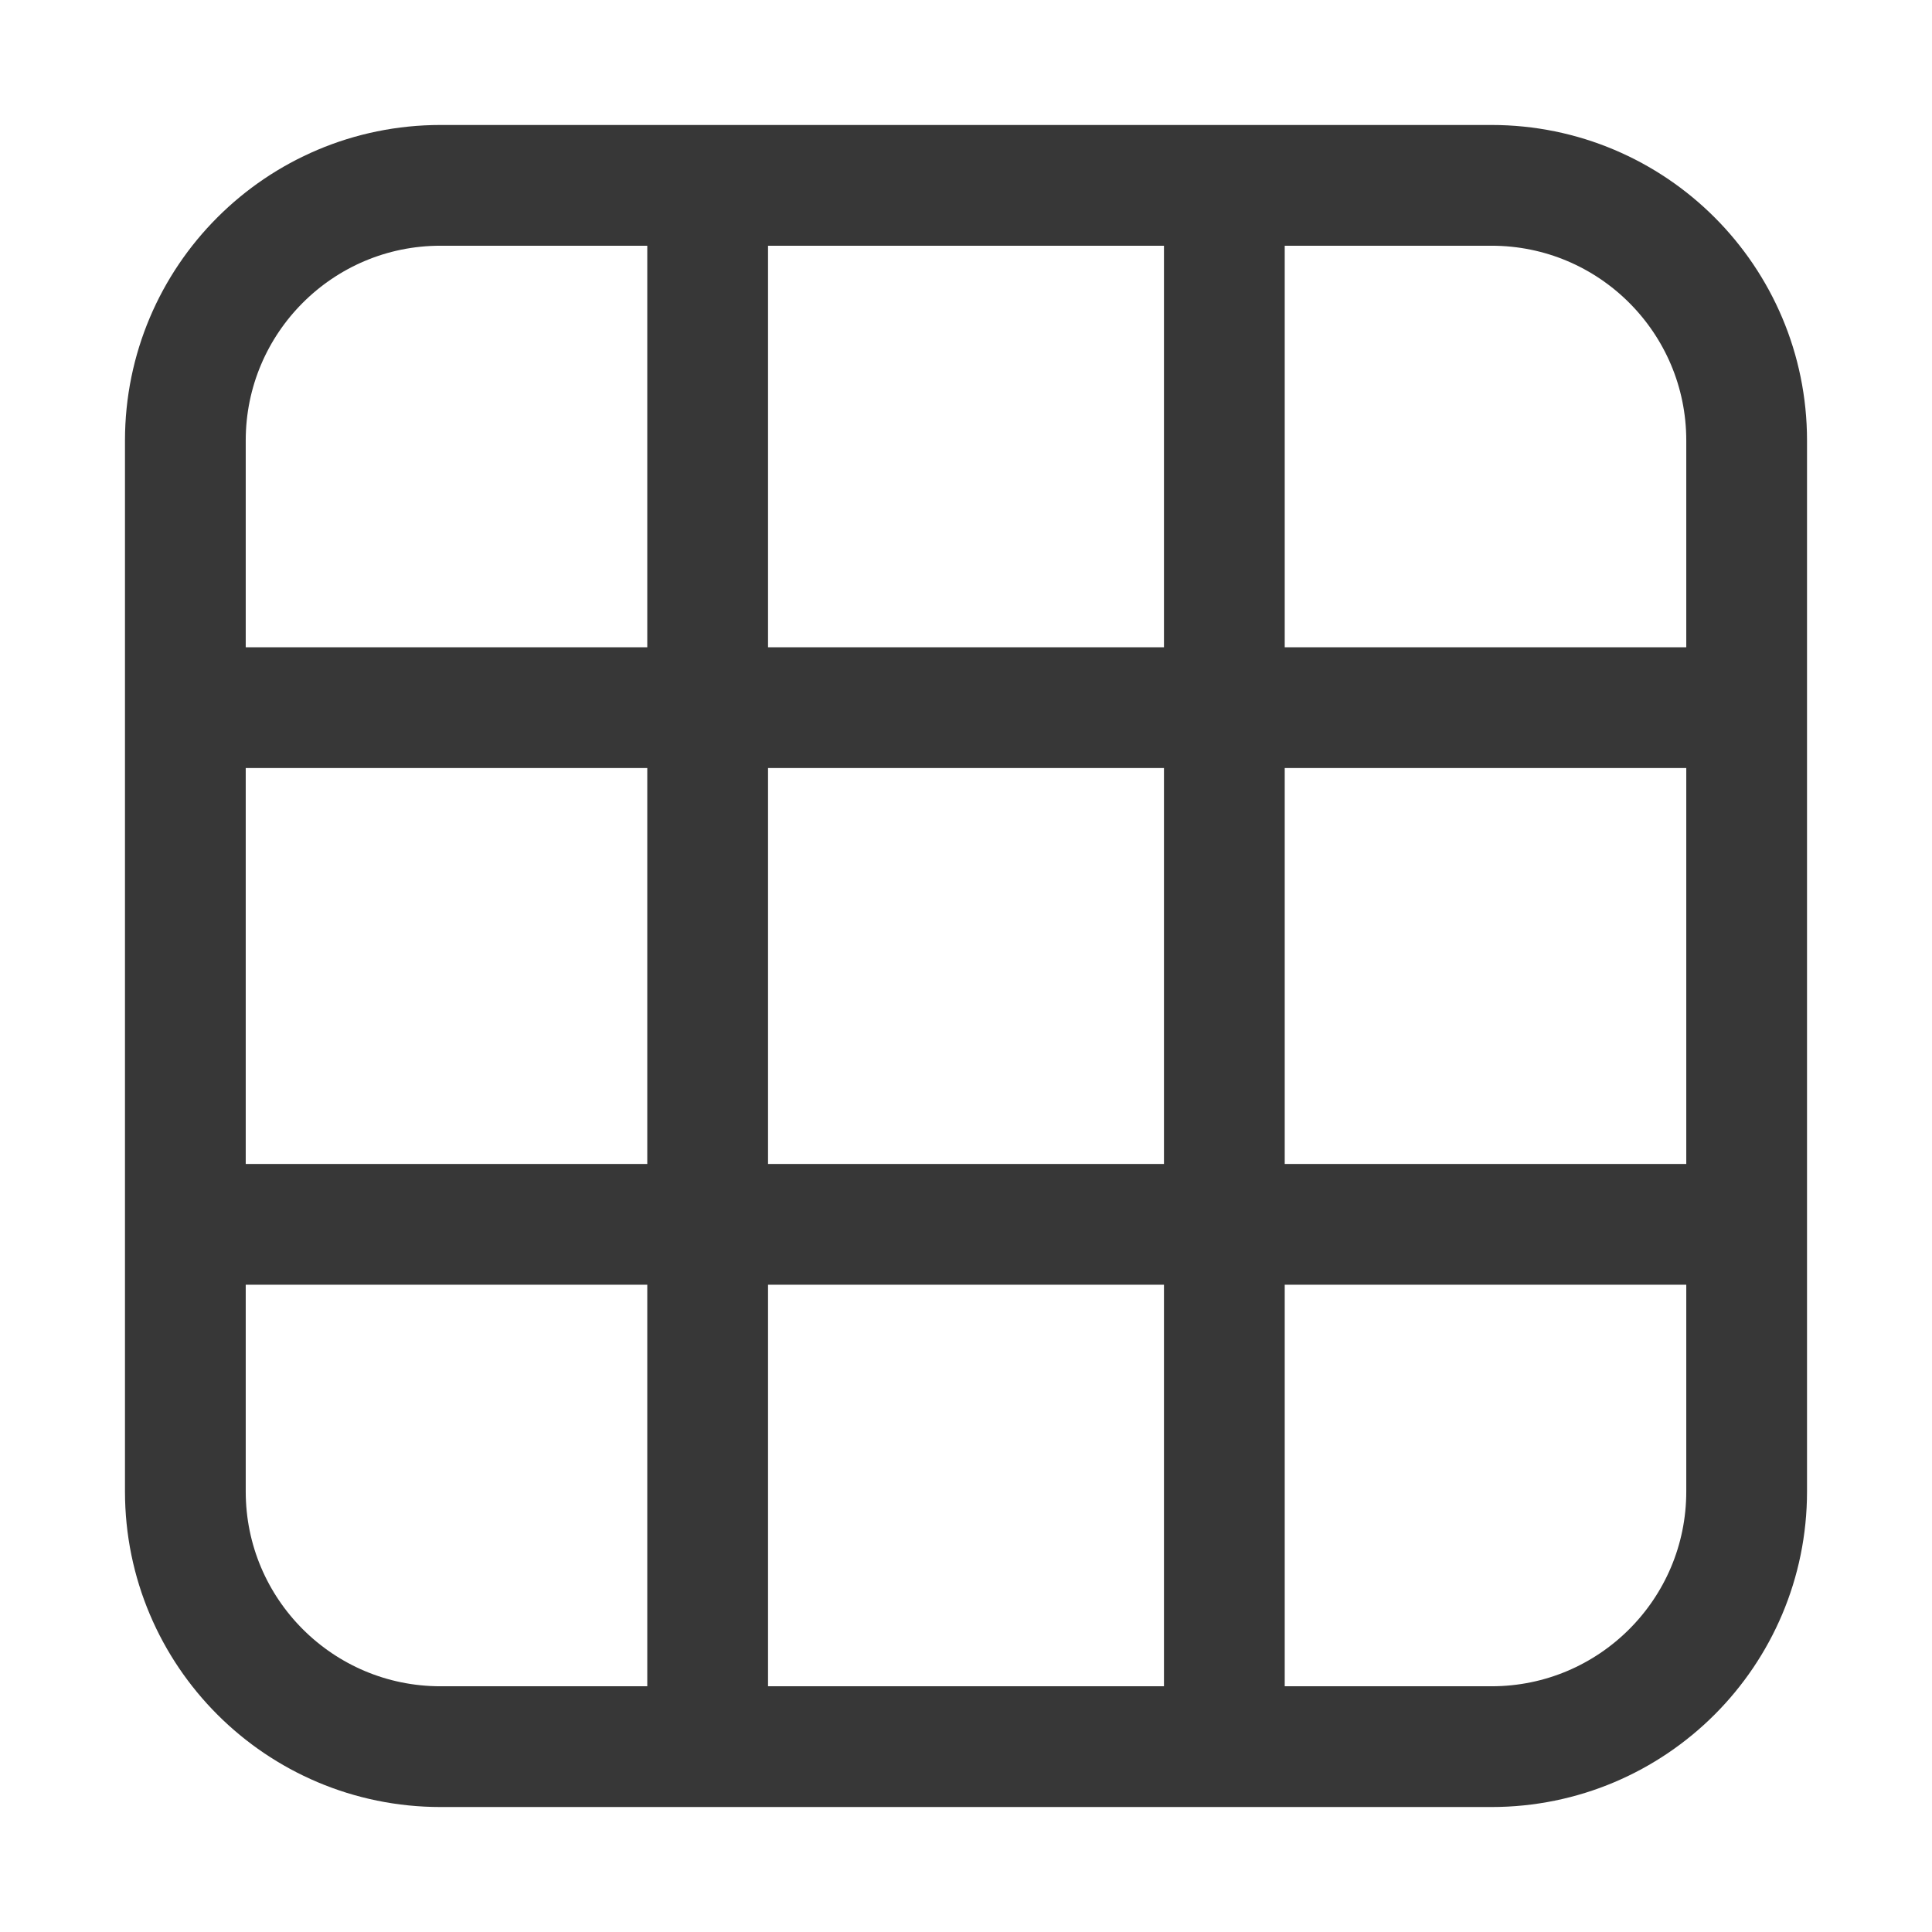
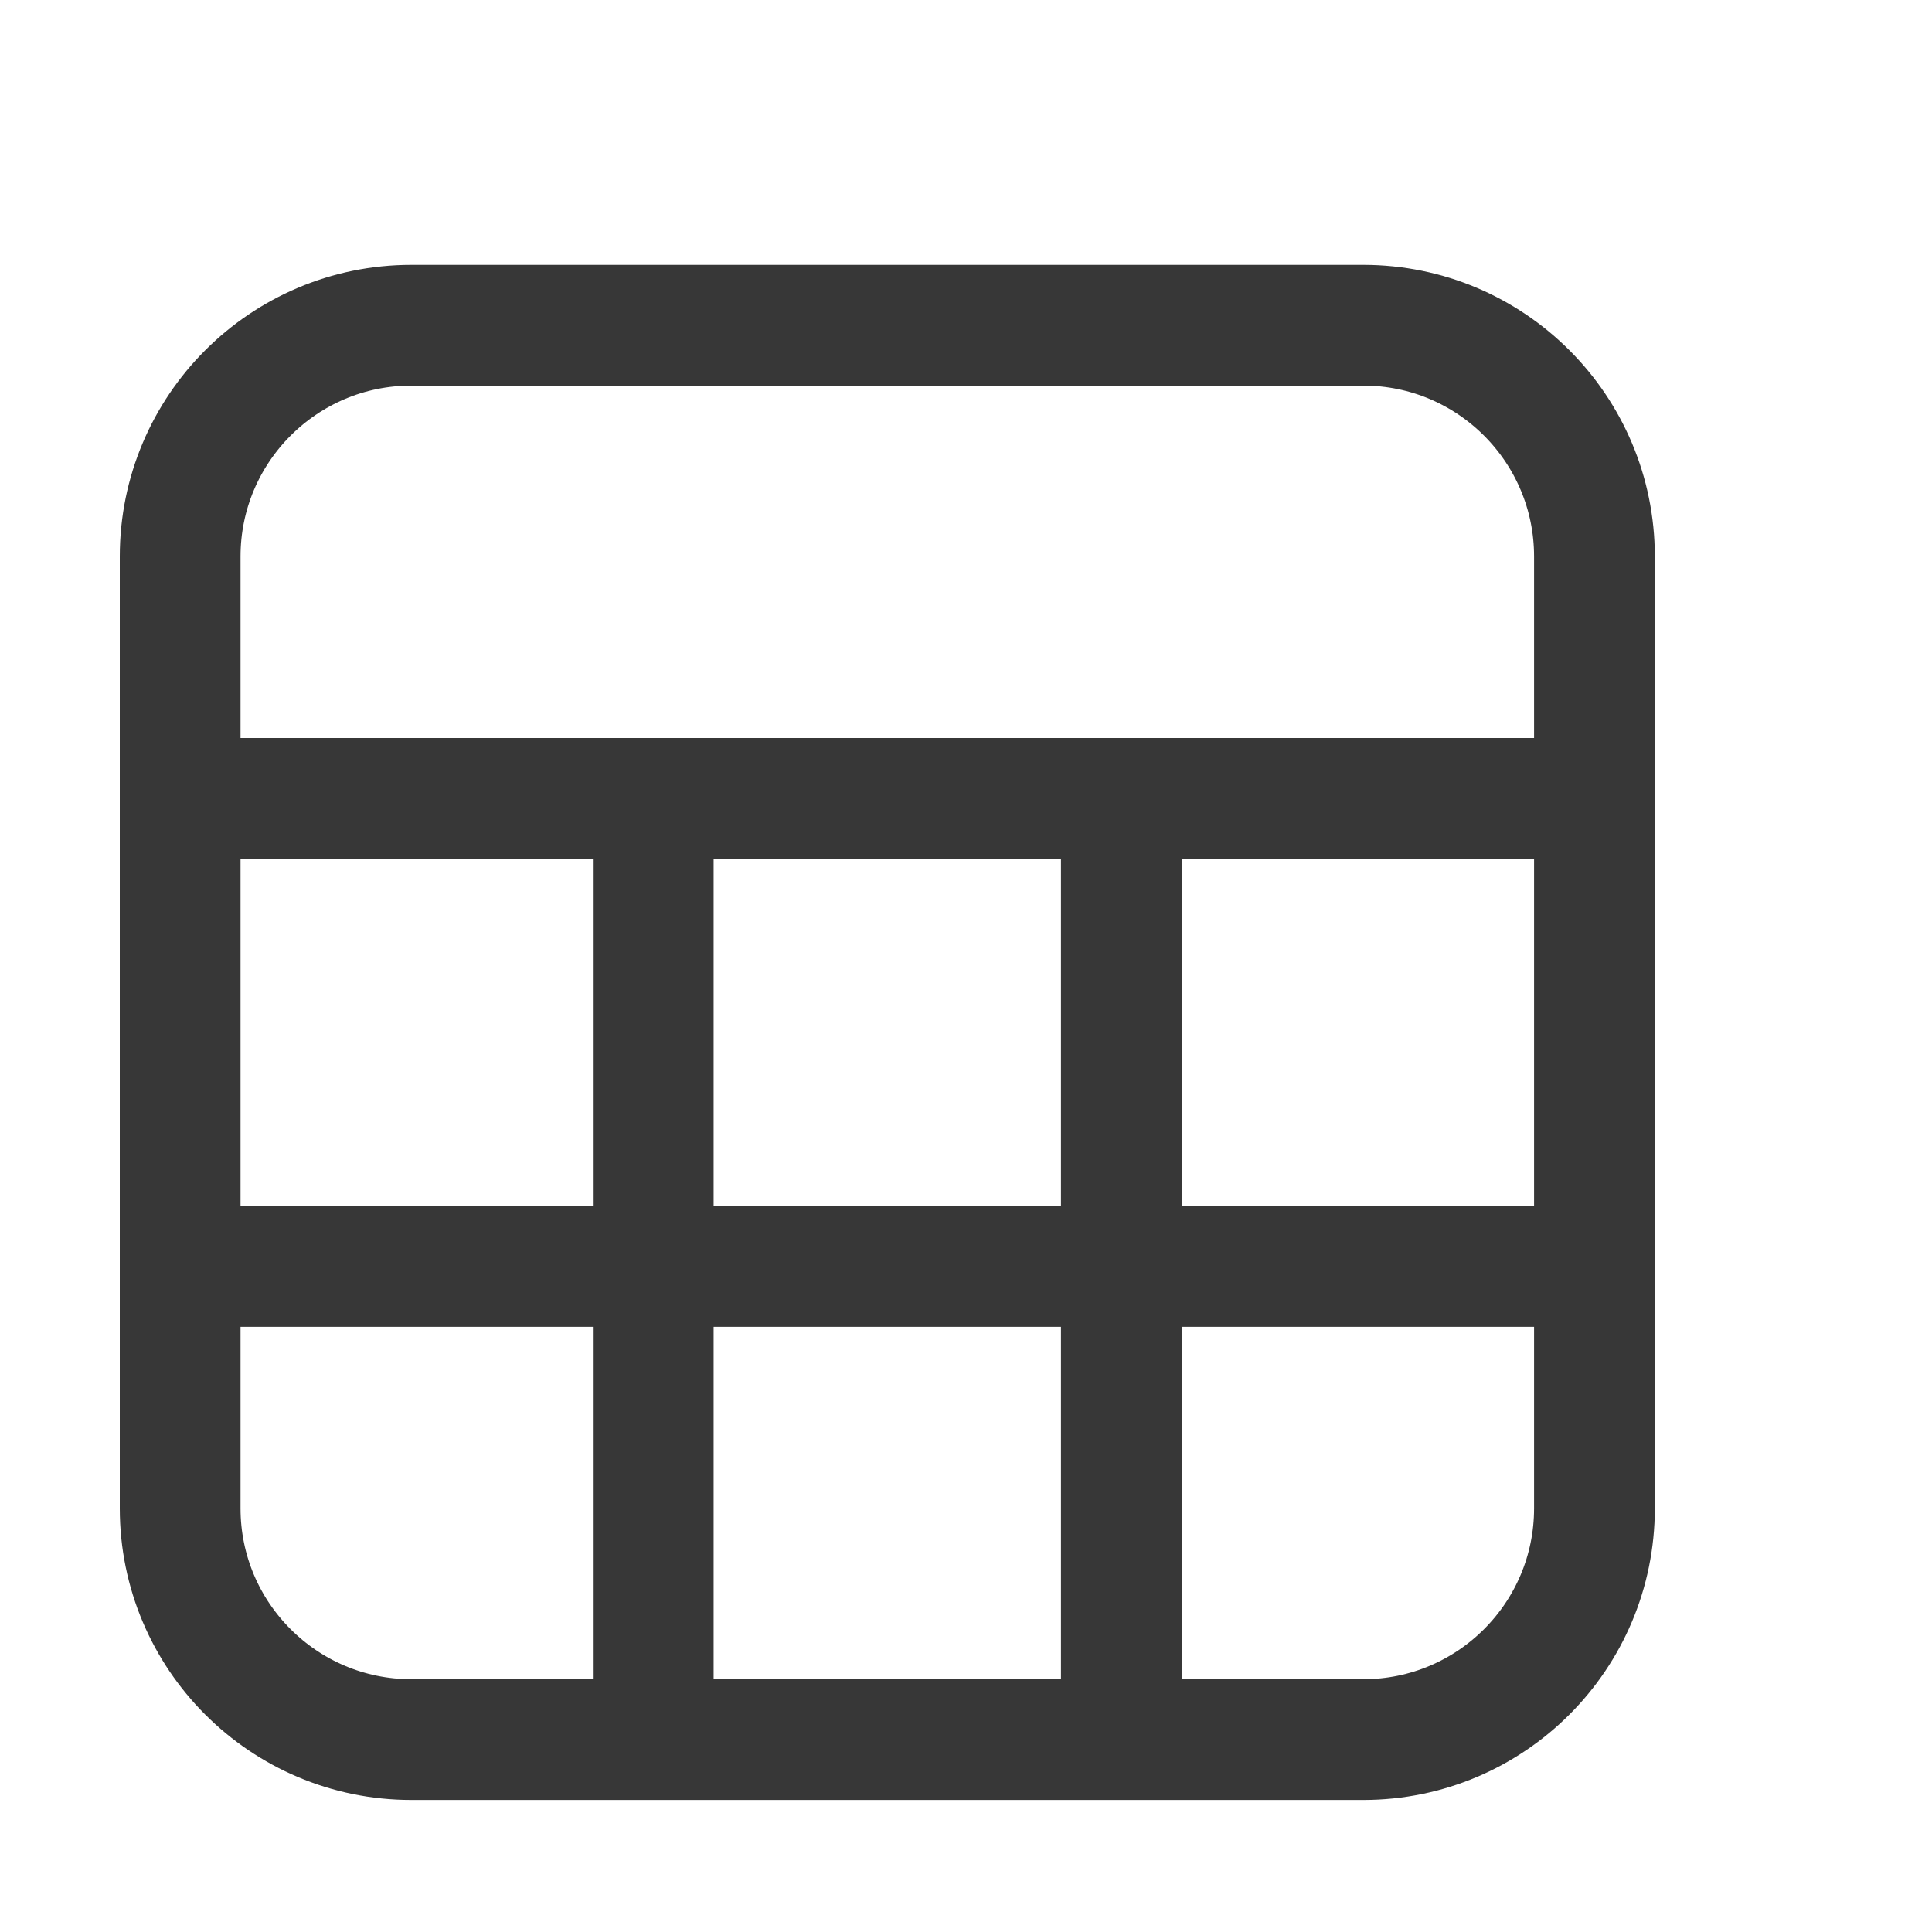
- <svg xmlns="http://www.w3.org/2000/svg" width="32" height="32" viewBox="-2 -2 32 32" fill="none">
+ <svg xmlns="http://www.w3.org/2000/svg" width="32" height="32" viewBox="-1.984 -2.187 32 32" fill="none">
  <g id="Content_STROKE">
-     <path id="Vector" d="M22.703 1.07H5.297C2.962 1.07 1.07 2.962 1.07 5.297V22.703C1.07 25.038 2.962 26.93 5.297 26.93H22.703C25.038 26.93 26.93 25.038 26.93 22.703V5.297C26.93 2.962 25.038 1.07 22.703 1.07Z" stroke="#373737" stroke-width="2" stroke-miterlimit="10" />
+     <path id="Vector" d="M20.596 3.2H4.83C2.715 3.2 1 4.915 1 7.03V22.796C1 24.911 2.715 26.626 4.83 26.626H20.596C22.711 26.626 24.425 24.911 24.425 22.796V7.03C24.425 4.915 22.711 3.2 20.596 3.2Z" stroke="#373737" stroke-width="2" stroke-miterlimit="10" />
    <g id="Group">
-       <path id="Vector_2" d="M9.721 2.003V26.256" stroke="#373737" stroke-width="2" stroke-miterlimit="10" />
-       <path id="Vector_3" d="M18.279 1.648V26.42" stroke="#373737" stroke-width="2" stroke-miterlimit="10" />
+       <path id="Vector_2" d="M8.836 10.895V26.061" stroke="#373737" stroke-width="2" stroke-miterlimit="10" />
+       <path id="Vector_3" d="M16.589 10.674V26.163" stroke="#373737" stroke-width="2" stroke-miterlimit="10" />
    </g>
-     <g id="Group_2">
-       <path id="Vector_4" d="M1.02 18.279H26.472" stroke="#373737" stroke-width="2" stroke-miterlimit="10" />
-       <path id="Vector_5" d="M1.278 9.721H26.644" stroke="#373737" stroke-width="2" stroke-miterlimit="10" />
-     </g>
+     <path id="Vector_4" d="M0.955 18.789H24.01" stroke="#373737" stroke-width="2" stroke-miterlimit="10" />
+     <path id="Vector_5" d="M1.189 11.037H24.166" stroke="#373737" stroke-width="2" stroke-miterlimit="10" />
  </g>
</svg>
